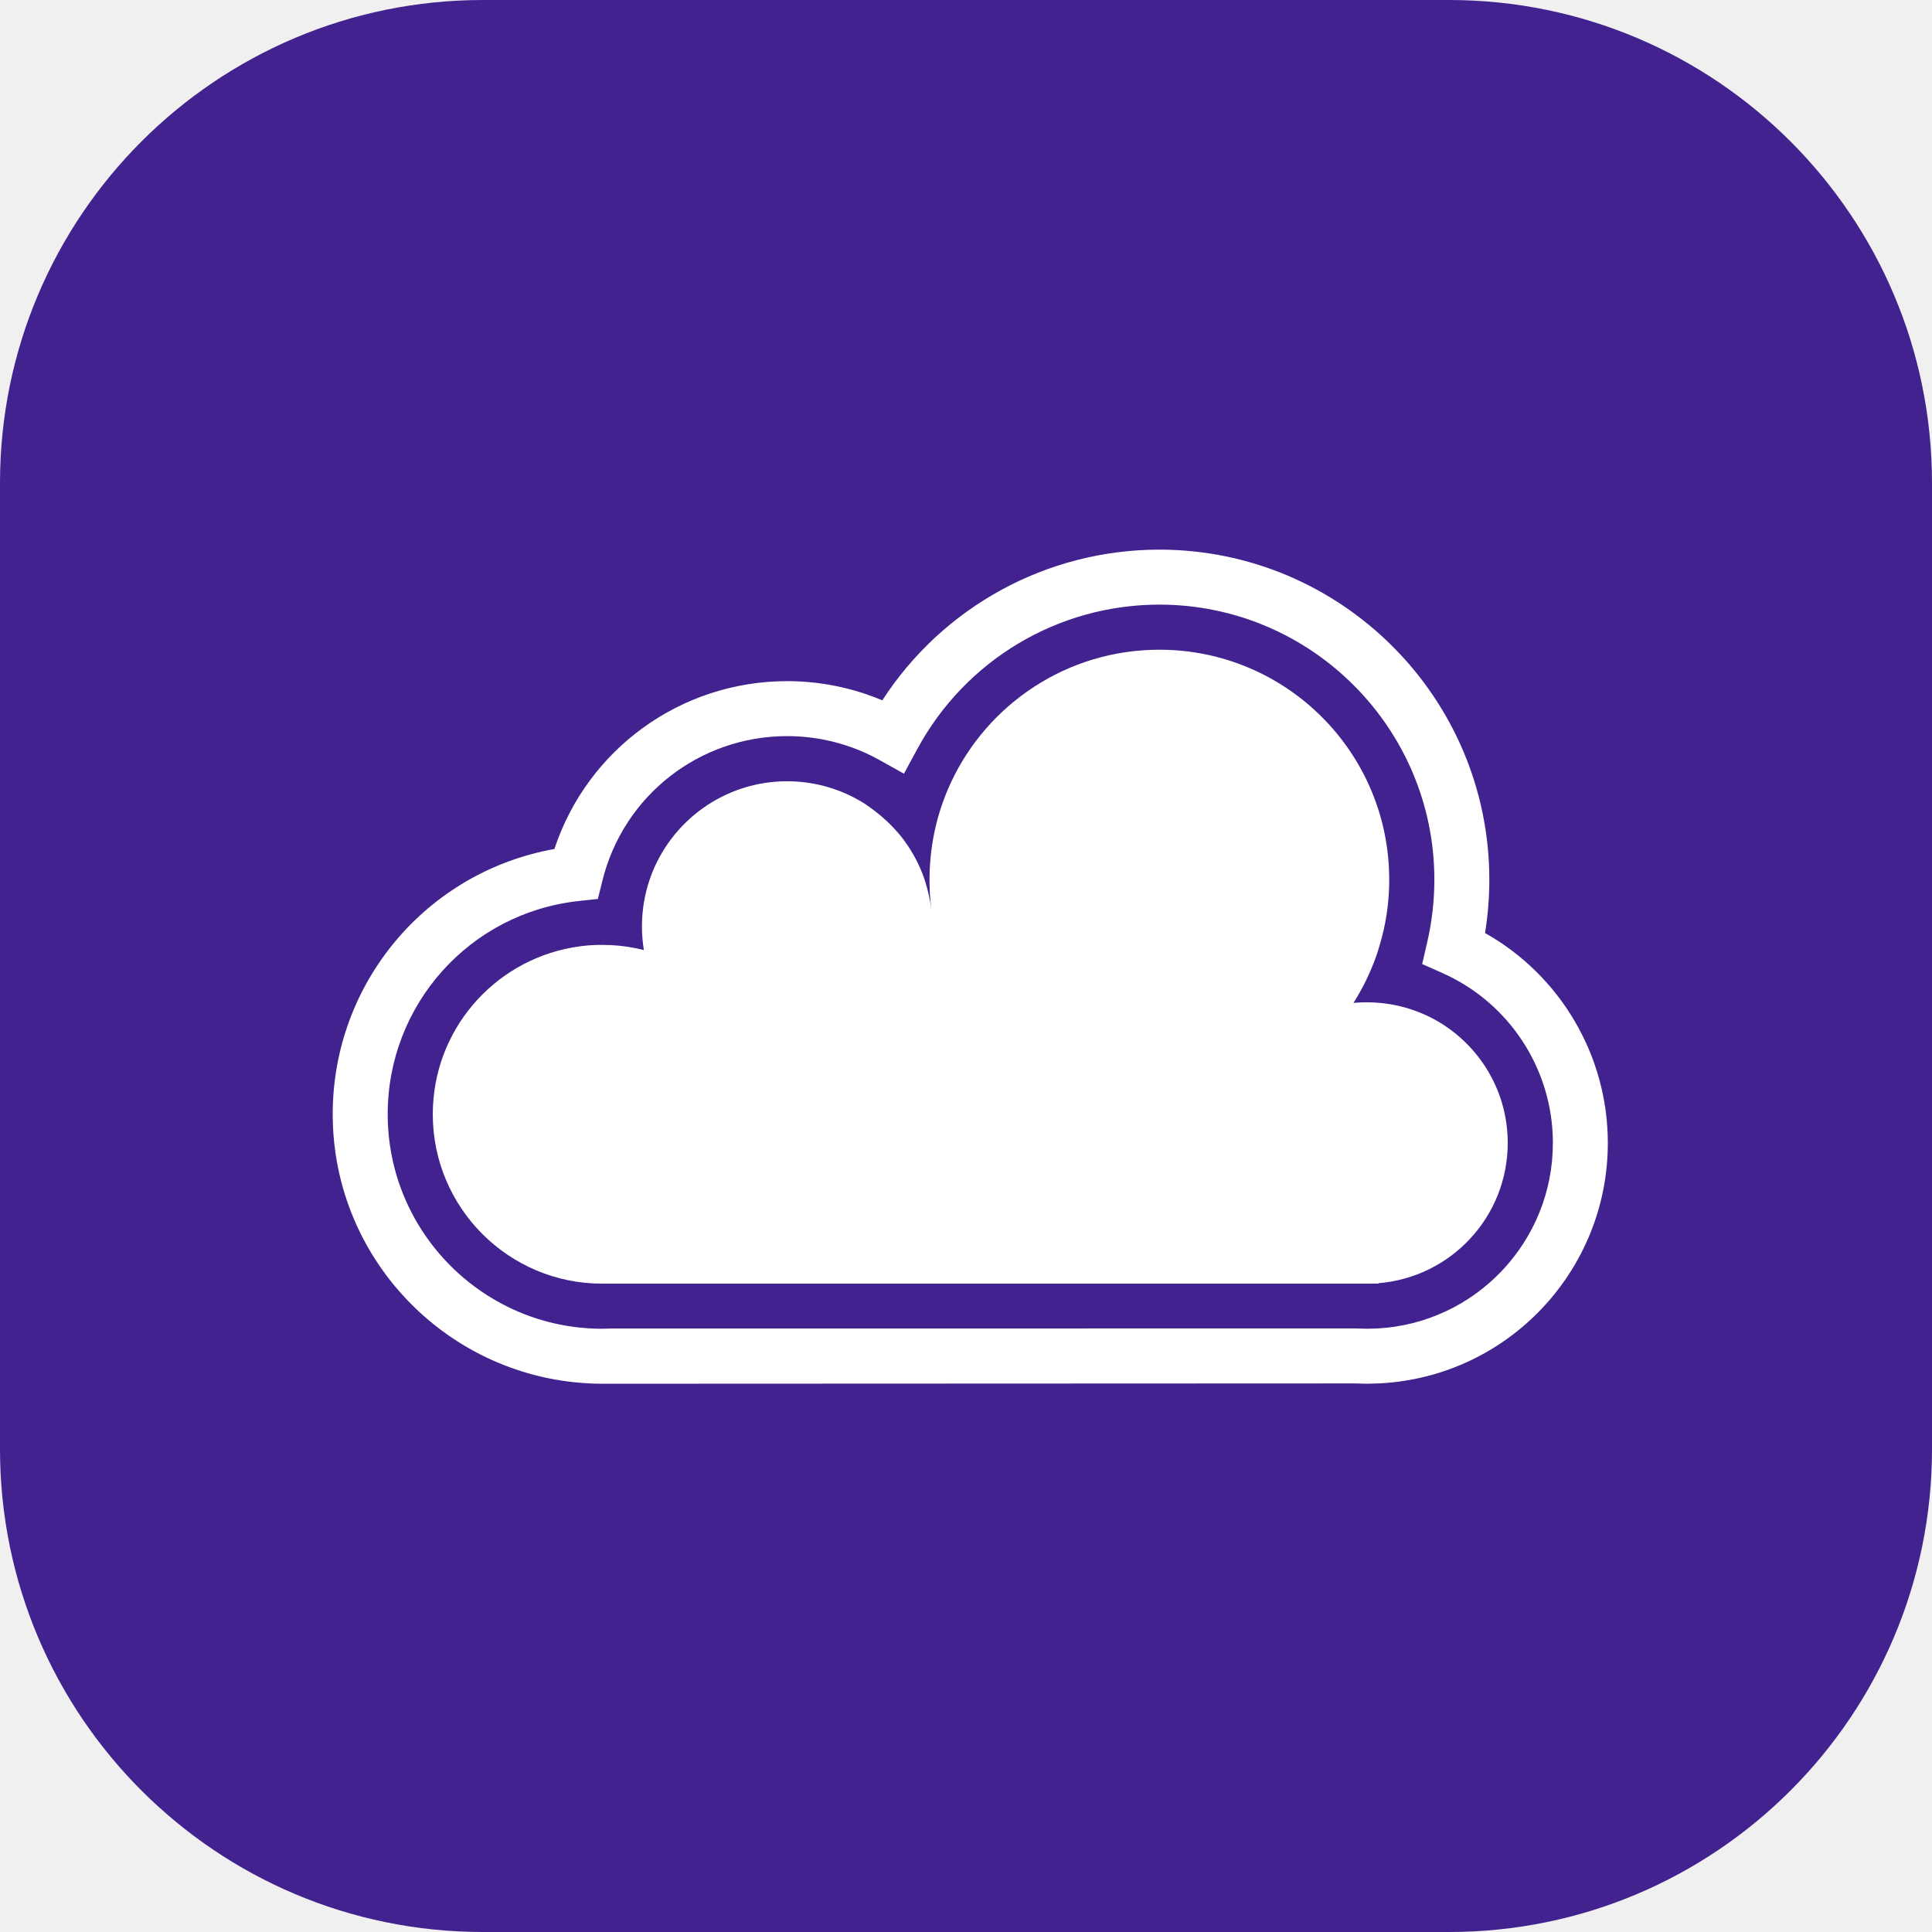
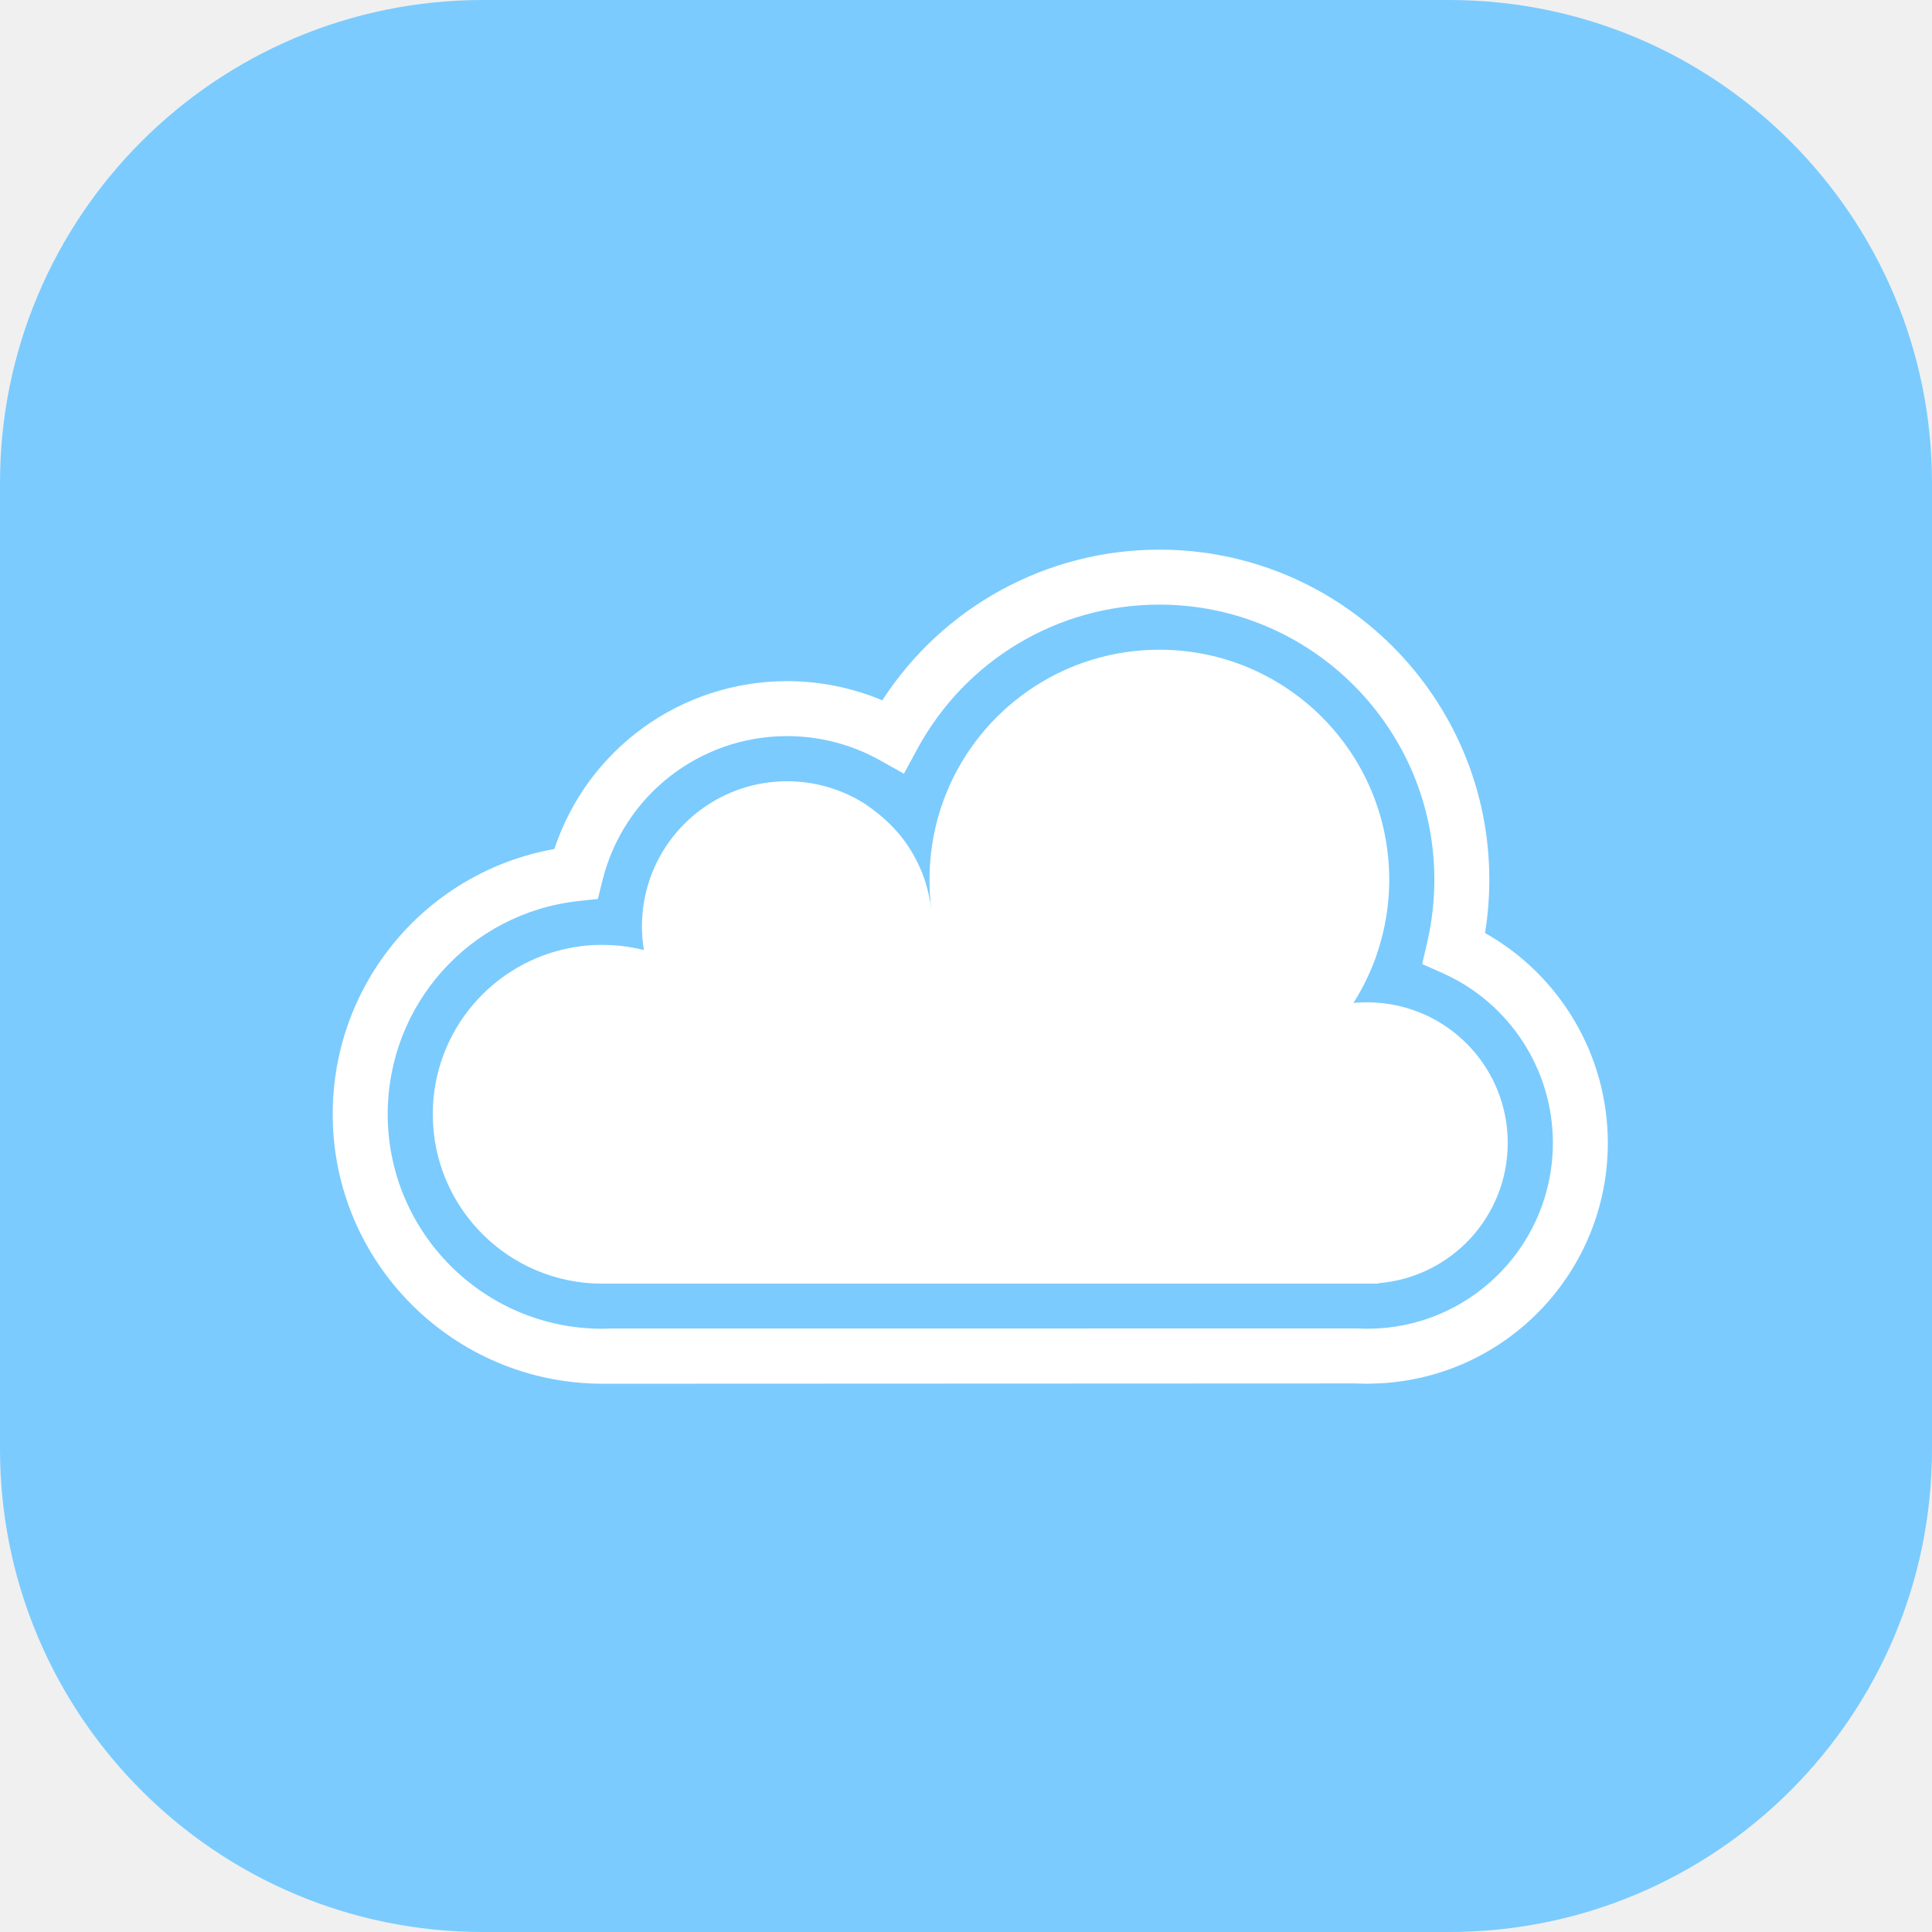
<svg xmlns="http://www.w3.org/2000/svg" width="100" height="100" viewBox="0 0 100 100" fill="none">
-   <rect width="100" height="100" rx="25" fill="#41228E" />
+   <rect width="100" height="100" rx="25" fill="#7BCBFE" />
  <path fill-rule="evenodd" clip-rule="evenodd" d="M71.615 48.153C71.806 47.309 71.906 46.43 71.906 45.529C71.906 38.957 66.58 33.629 60.009 33.629C55.228 33.629 51.106 36.447 49.213 40.516L49.214 40.517L49.138 40.683L49.102 40.767L49.065 40.851C48.361 42.499 48.039 44.27 48.125 46.173L48.127 46.188V46.197V46.219L48.129 46.245L48.131 46.267L48.133 46.286C48.15 46.54 48.171 46.79 48.203 47.04C48.136 46.55 48.032 46.091 47.897 45.655L47.865 45.555L47.863 45.545L47.83 45.455L47.811 45.396L47.796 45.357L47.761 45.26L47.756 45.247L47.723 45.165L47.696 45.099L47.684 45.069C47.453 44.512 47.154 43.987 46.802 43.506L46.77 43.463L46.743 43.427L46.682 43.349L46.675 43.339L46.62 43.273L46.578 43.218L46.557 43.196L46.494 43.119C46.021 42.568 45.464 42.083 44.835 41.655L44.837 41.651C43.66 40.885 42.251 40.438 40.743 40.438C37.489 40.438 34.717 42.504 33.671 45.398L33.65 45.46L33.629 45.519L33.622 45.542L33.608 45.581C33.361 46.326 33.227 47.122 33.227 47.953C33.227 48.368 33.261 48.776 33.326 49.175L33.314 49.172L33.283 49.166L33.255 49.158H33.25L33.217 49.148L33.197 49.141L33.186 49.14L33.156 49.131L33.137 49.129L33.123 49.127L32.959 49.09V49.088L32.926 49.083C32.358 48.966 31.773 48.907 31.17 48.907C30.792 48.907 30.419 48.927 30.054 48.975L30.052 48.977L29.643 49.038L29.618 49.044C25.512 49.779 22.401 53.36 22.401 57.673C22.401 62.516 26.326 66.442 31.17 66.442V66.441H31.244H40.112H62.462H70.757H71.356L71.35 66.417C75.096 66.114 78.04 62.983 78.04 59.158C78.04 56.29 76.379 53.807 73.968 52.621L73.915 52.597L73.912 52.592L73.852 52.566C72.912 52.128 71.864 51.879 70.757 51.879C70.567 51.879 70.373 51.887 70.184 51.899H70.18L70.161 51.902L70.14 51.903L70.117 51.906L70.095 51.907L70.073 51.909L70.054 51.913L70.089 51.857L70.109 51.826L70.123 51.802C70.549 51.112 70.909 50.378 71.191 49.603L71.206 49.565L71.227 49.505L71.262 49.405L71.268 49.386C71.401 48.983 71.515 48.569 71.615 48.153Z" fill="white" />
  <path d="M70.757 71.622L70.143 71.606L31.205 71.622C23.478 71.622 17.221 65.364 17.221 57.673C17.221 50.863 22.089 45.123 28.695 43.944C30.403 38.783 35.226 35.256 40.745 35.256C42.44 35.256 44.118 35.597 45.668 36.249C48.804 31.406 54.181 28.449 60.009 28.449C69.426 28.449 77.087 36.111 77.087 45.529C77.087 46.456 77.013 47.382 76.865 48.293C80.76 50.484 83.221 54.632 83.221 59.158C83.221 65.781 78.043 71.248 71.433 71.602L70.757 71.622ZM40.745 38.101C36.21 38.101 32.279 41.17 31.185 45.565L30.945 46.529L29.958 46.636C24.319 47.249 20.067 51.994 20.067 57.673C20.067 63.796 25.047 68.776 31.17 68.776L31.747 68.762L70.181 68.761L70.757 68.775L71.288 68.762C76.381 68.486 80.377 64.268 80.377 59.157C80.377 55.367 78.141 51.921 74.682 50.375L73.611 49.899L73.875 48.758C74.118 47.706 74.242 46.619 74.242 45.53C74.242 37.681 67.856 31.295 60.009 31.295C54.77 31.295 49.968 34.162 47.475 38.777L46.788 40.046L45.529 39.343C44.077 38.53 42.422 38.101 40.745 38.101Z" fill="white" />
</svg>
